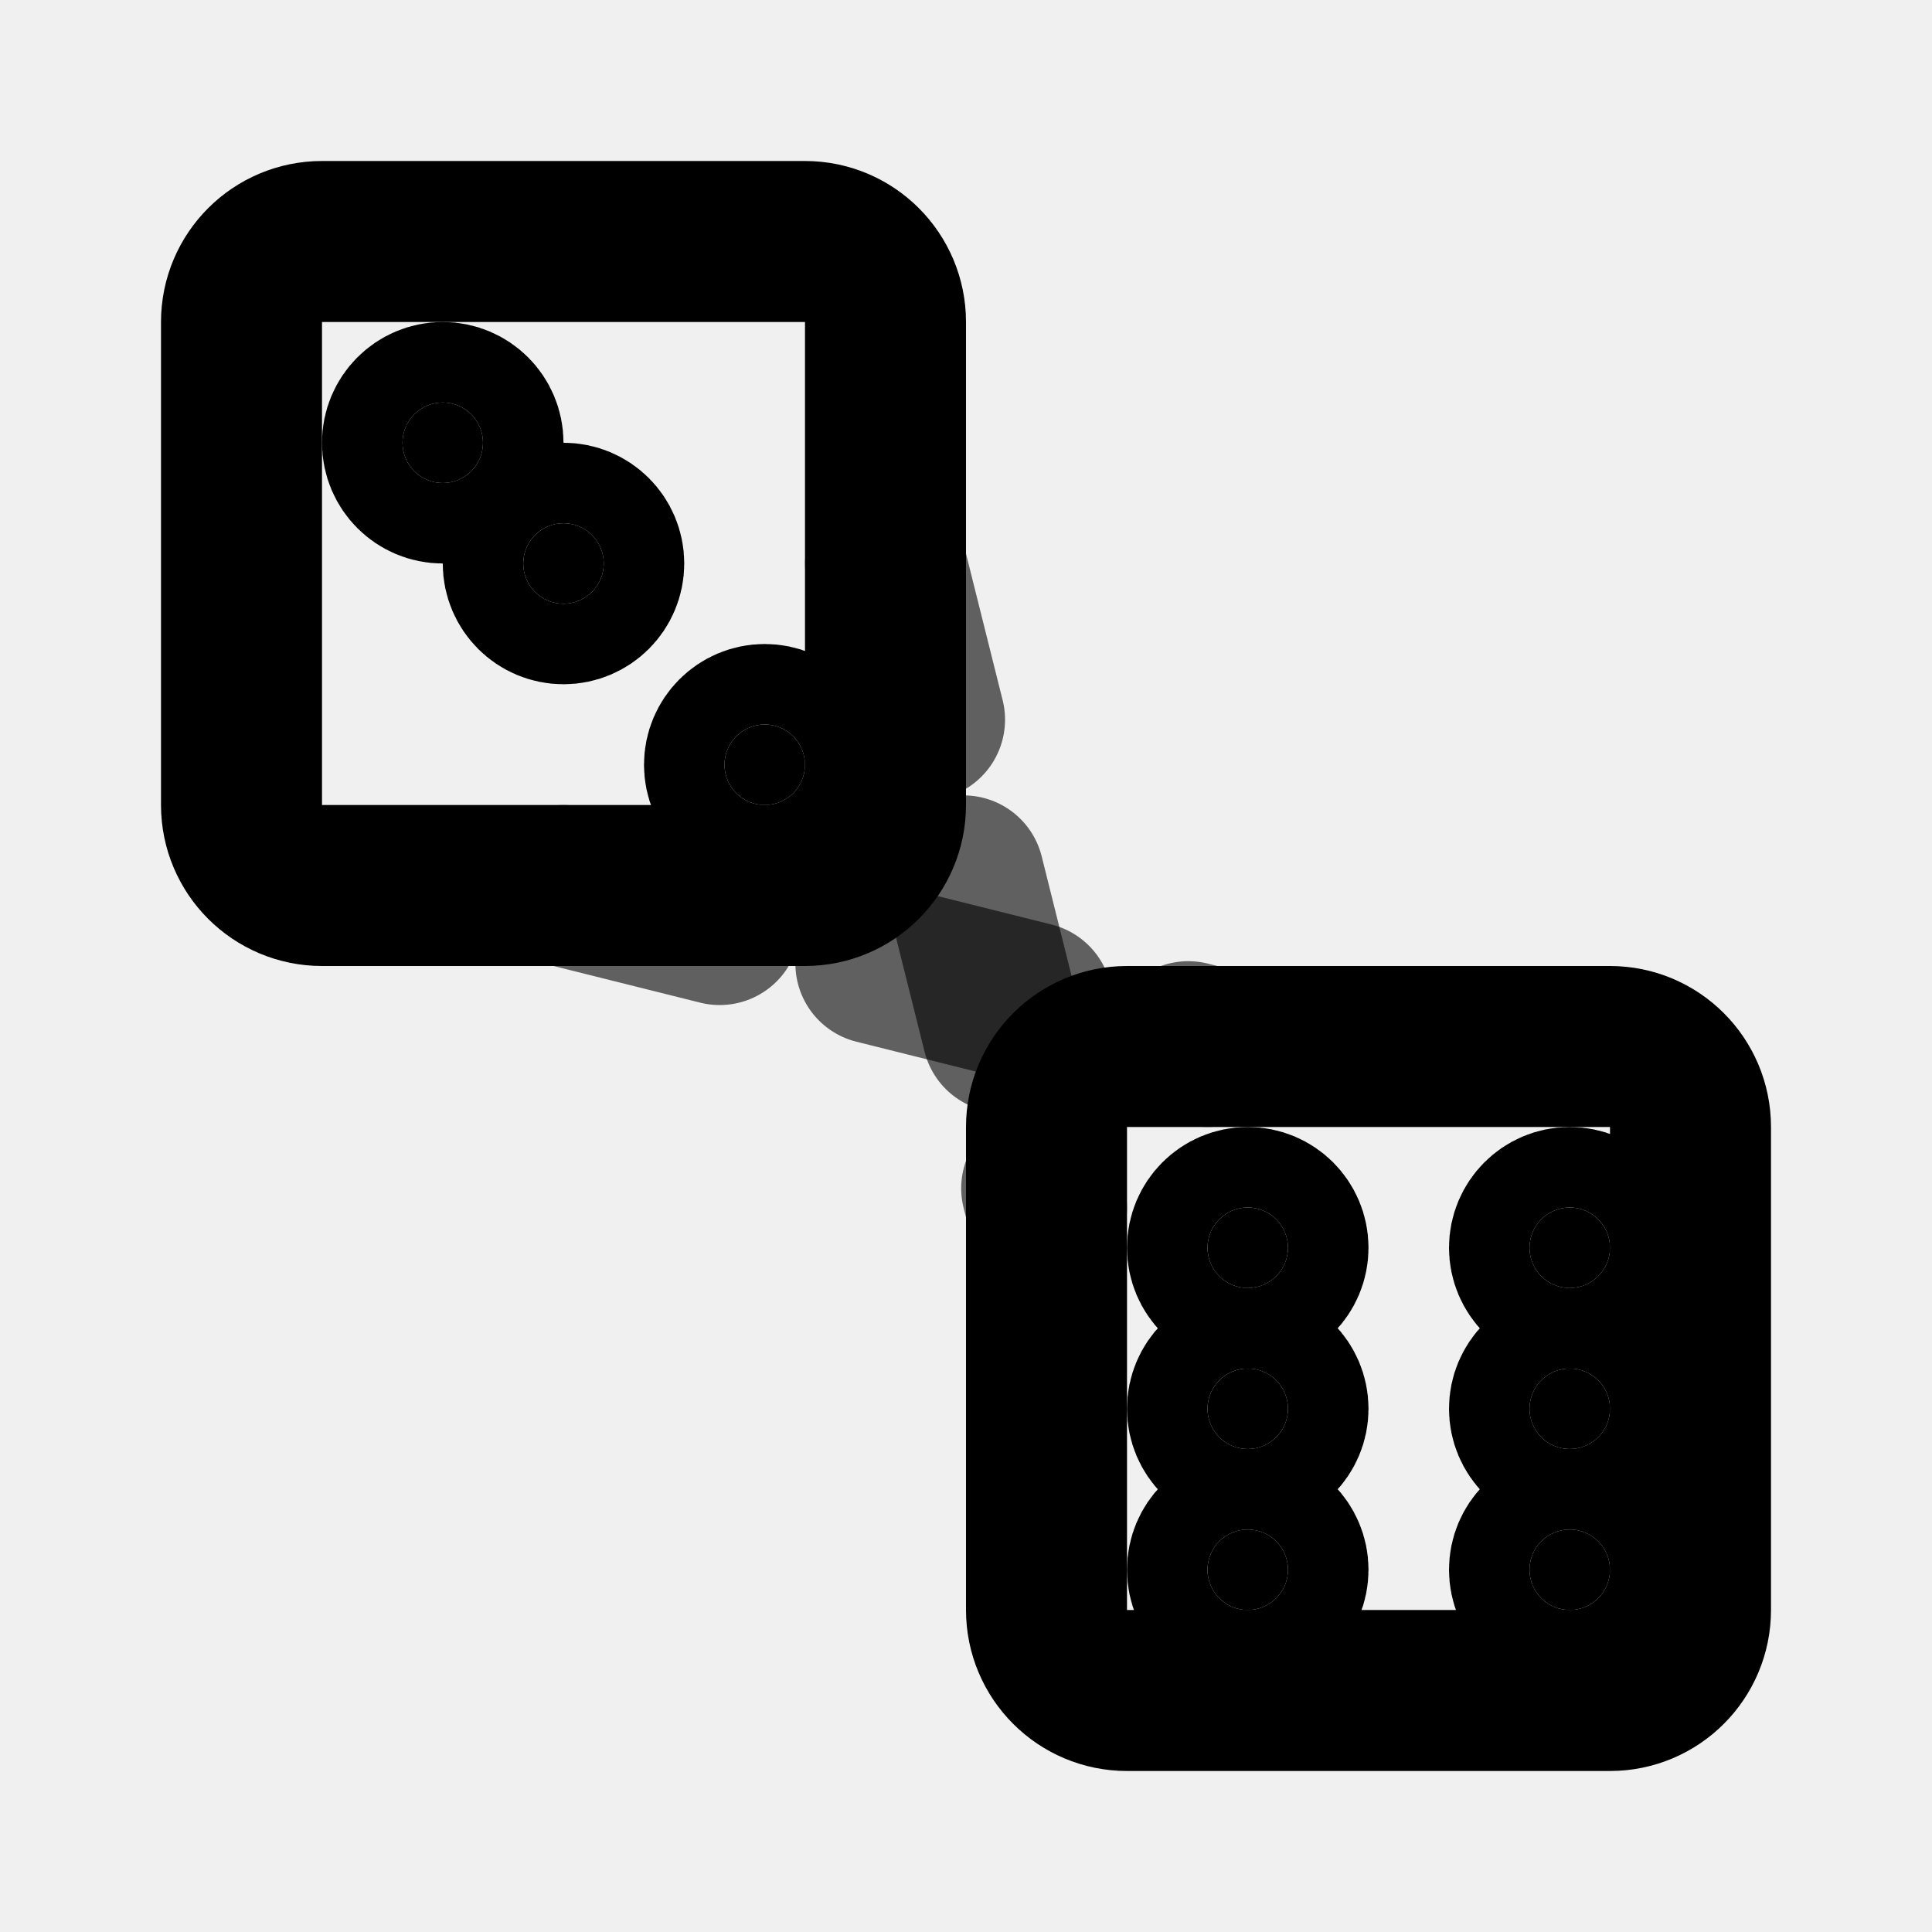
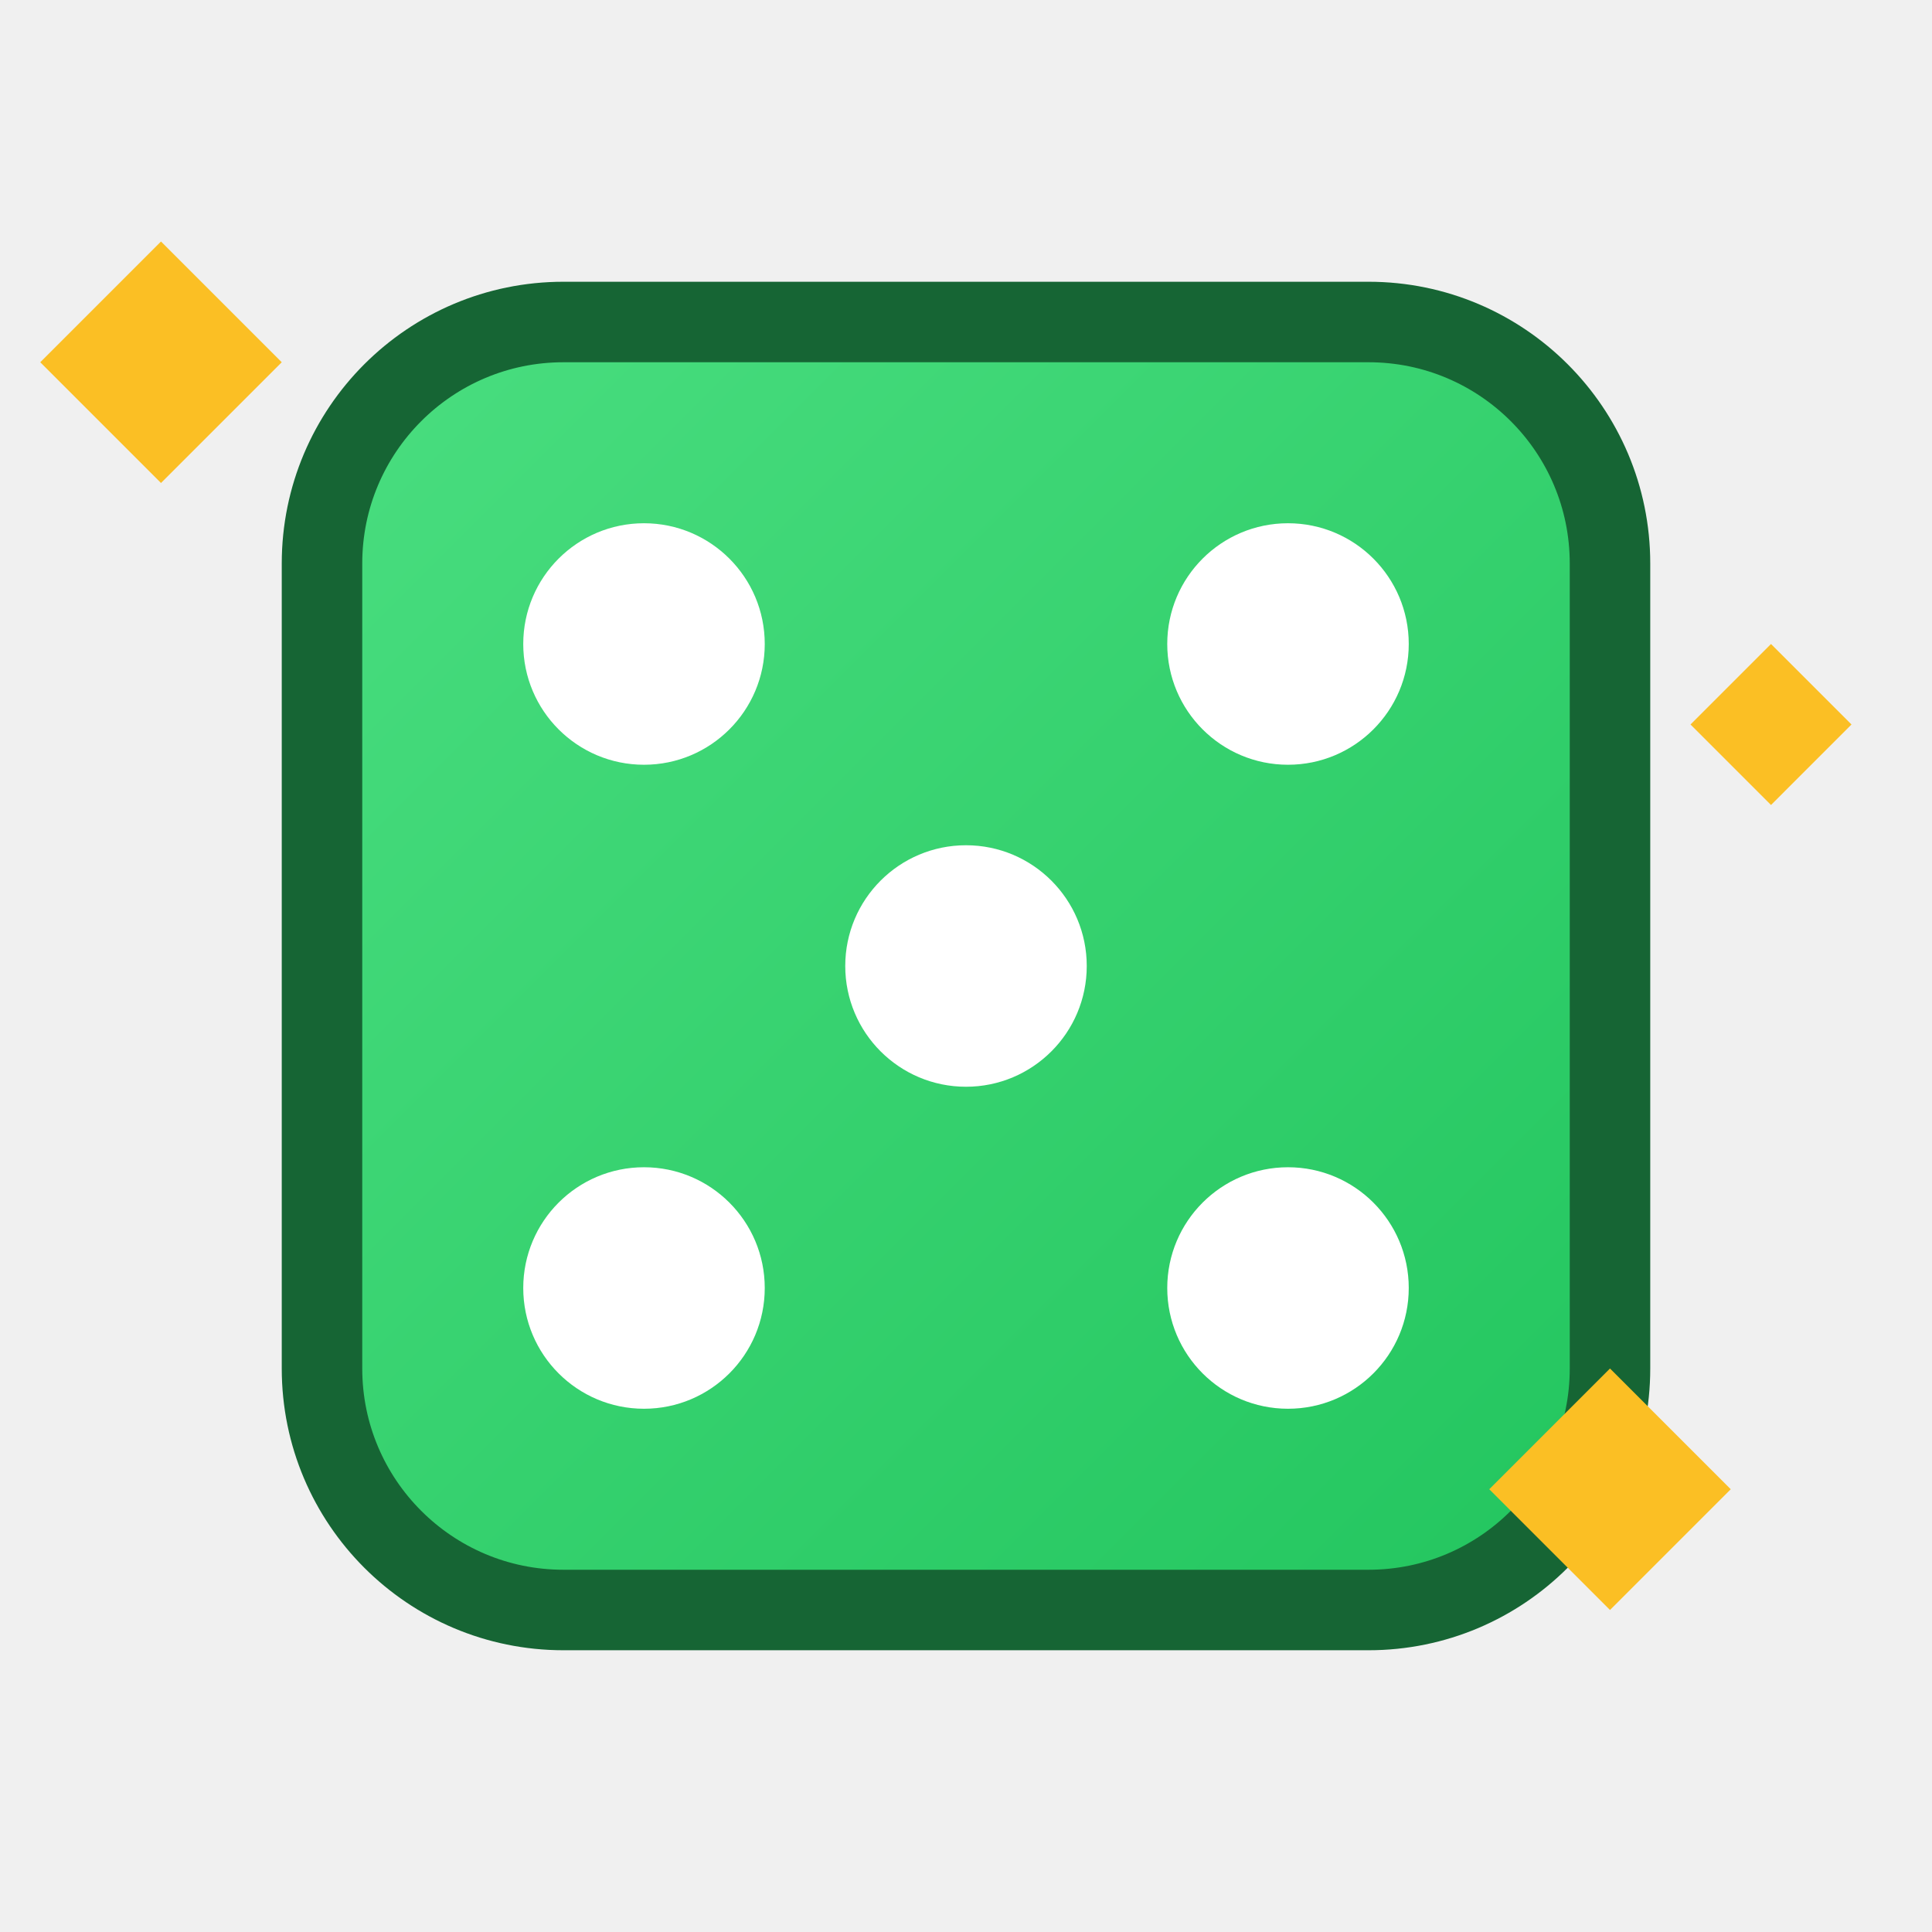
- <svg xmlns="http://www.w3.org/2000/svg" viewBox="0 0 24 24" fill="none" stroke="currentColor" stroke-width="2" stroke-linecap="round" stroke-linejoin="round">
-   <rect x="3" y="3" width="8" height="8" rx="1" />
-   <circle cx="5.5" cy="5.5" r="0.5" fill="currentColor" />
-   <circle cx="9.5" cy="9.5" r="0.5" fill="currentColor" />
-   <circle cx="7" cy="7" r="0.5" fill="currentColor" />
-   <rect x="13" y="13" width="8" height="8" rx="1" />
-   <circle cx="15.5" cy="15.5" r="0.5" fill="currentColor" />
-   <circle cx="19.5" cy="15.5" r="0.5" fill="currentColor" />
-   <circle cx="15.5" cy="17.5" r="0.5" fill="currentColor" />
-   <circle cx="19.5" cy="17.5" r="0.5" fill="currentColor" />
-   <circle cx="15.5" cy="19.5" r="0.5" fill="currentColor" />
-   <circle cx="19.5" cy="19.5" r="0.5" fill="currentColor" />
-   <path d="M11 7L13 15" stroke-dasharray="2,2" opacity="0.6" />
-   <path d="M7 11L15 13" stroke-dasharray="2,2" opacity="0.6" />
+ <svg xmlns="http://www.w3.org/2000/svg" viewBox="0 0 24 24">
+   <defs>
+     <linearGradient id="grad1" x1="0%" y1="0%" x2="100%" y2="100%">
+       <stop offset="0%" style="stop-color:#4ade80;stop-opacity:1" />
+       <stop offset="100%" style="stop-color:#22c55e;stop-opacity:1" />
+     </linearGradient>
+   </defs>
+   <rect x="4" y="4" width="16" height="16" rx="3" ry="3" fill="url(#grad1)" stroke="#166534" stroke-width="1" />
+   <circle cx="8" cy="8" r="1.5" fill="white" />
+   <circle cx="16" cy="8" r="1.5" fill="white" />
+   <circle cx="12" cy="12" r="1.5" fill="white" />
+   <circle cx="8" cy="16" r="1.5" fill="white" />
+   <circle cx="16" cy="16" r="1.5" fill="white" />
+   <path d="M2 6l1.5-1.5L2 3l-1.5 1.5L2 6z" fill="#fbbf24" />
+   <path d="M22 10l1-1-1-1-1 1 1 1z" fill="#fbbf24" />
+   <path d="M20 20l1.5-1.5L20 17l-1.5 1.5L20 20z" fill="#fbbf24" />
</svg>
